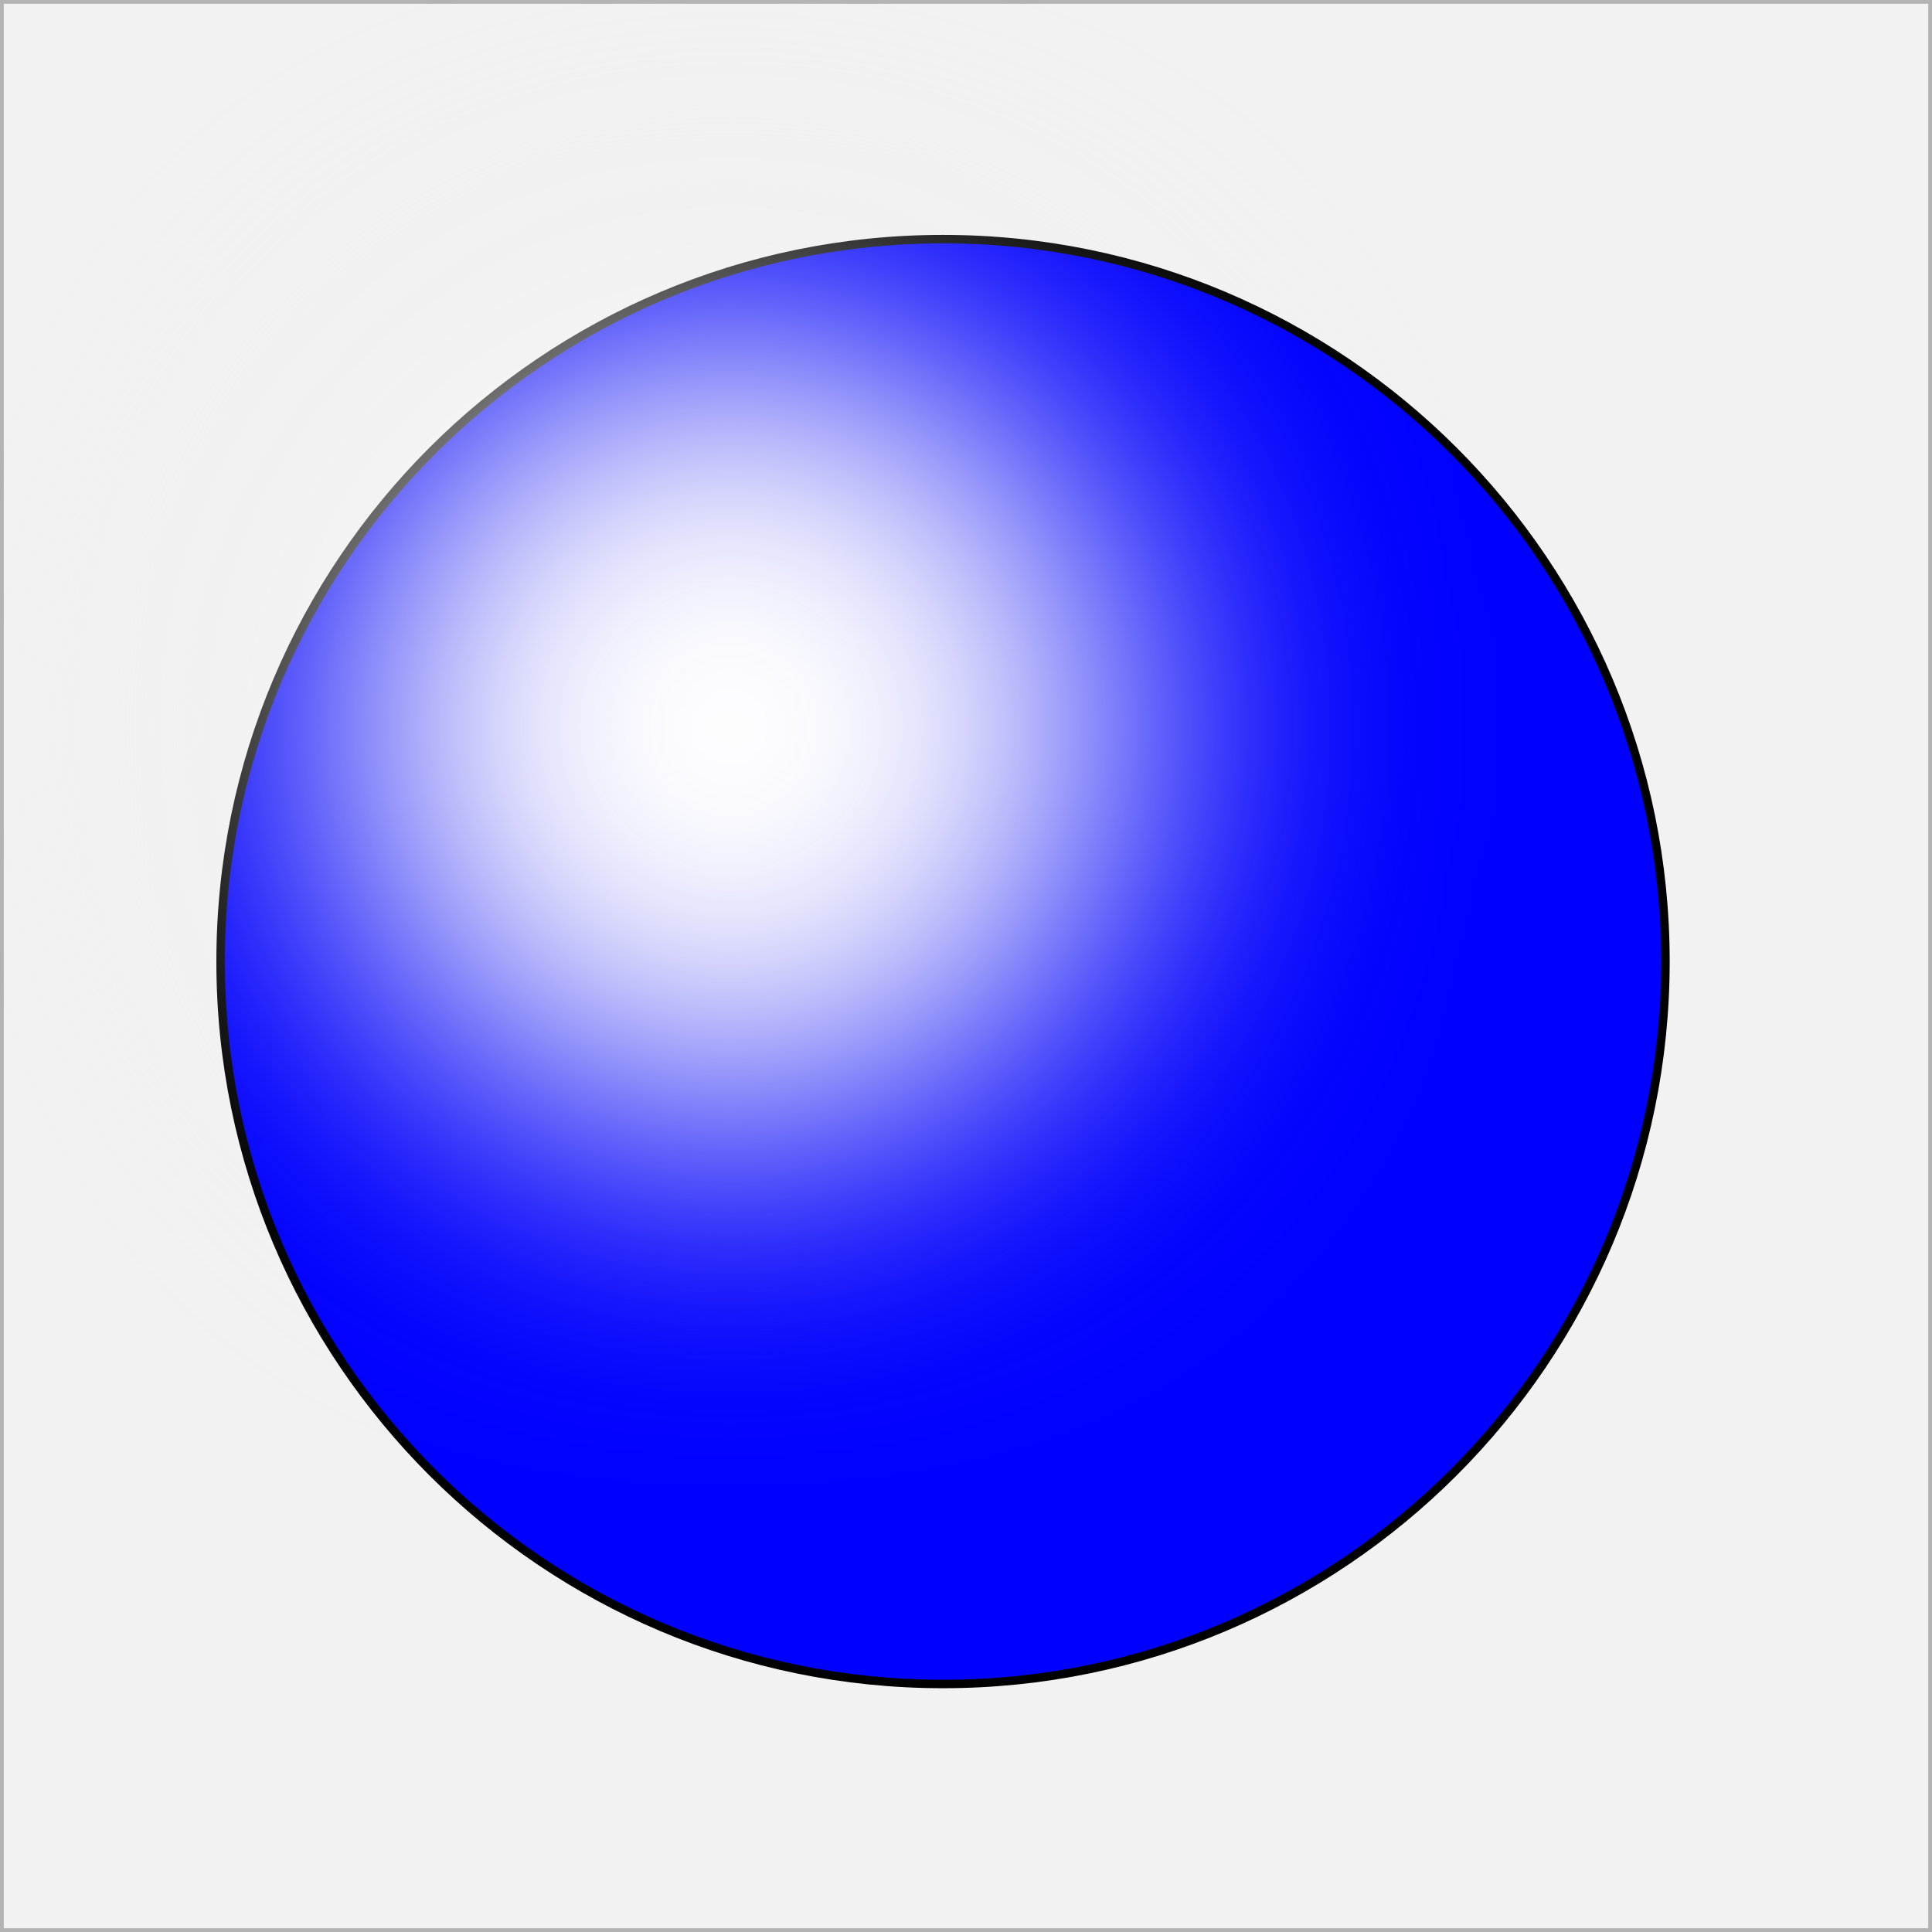
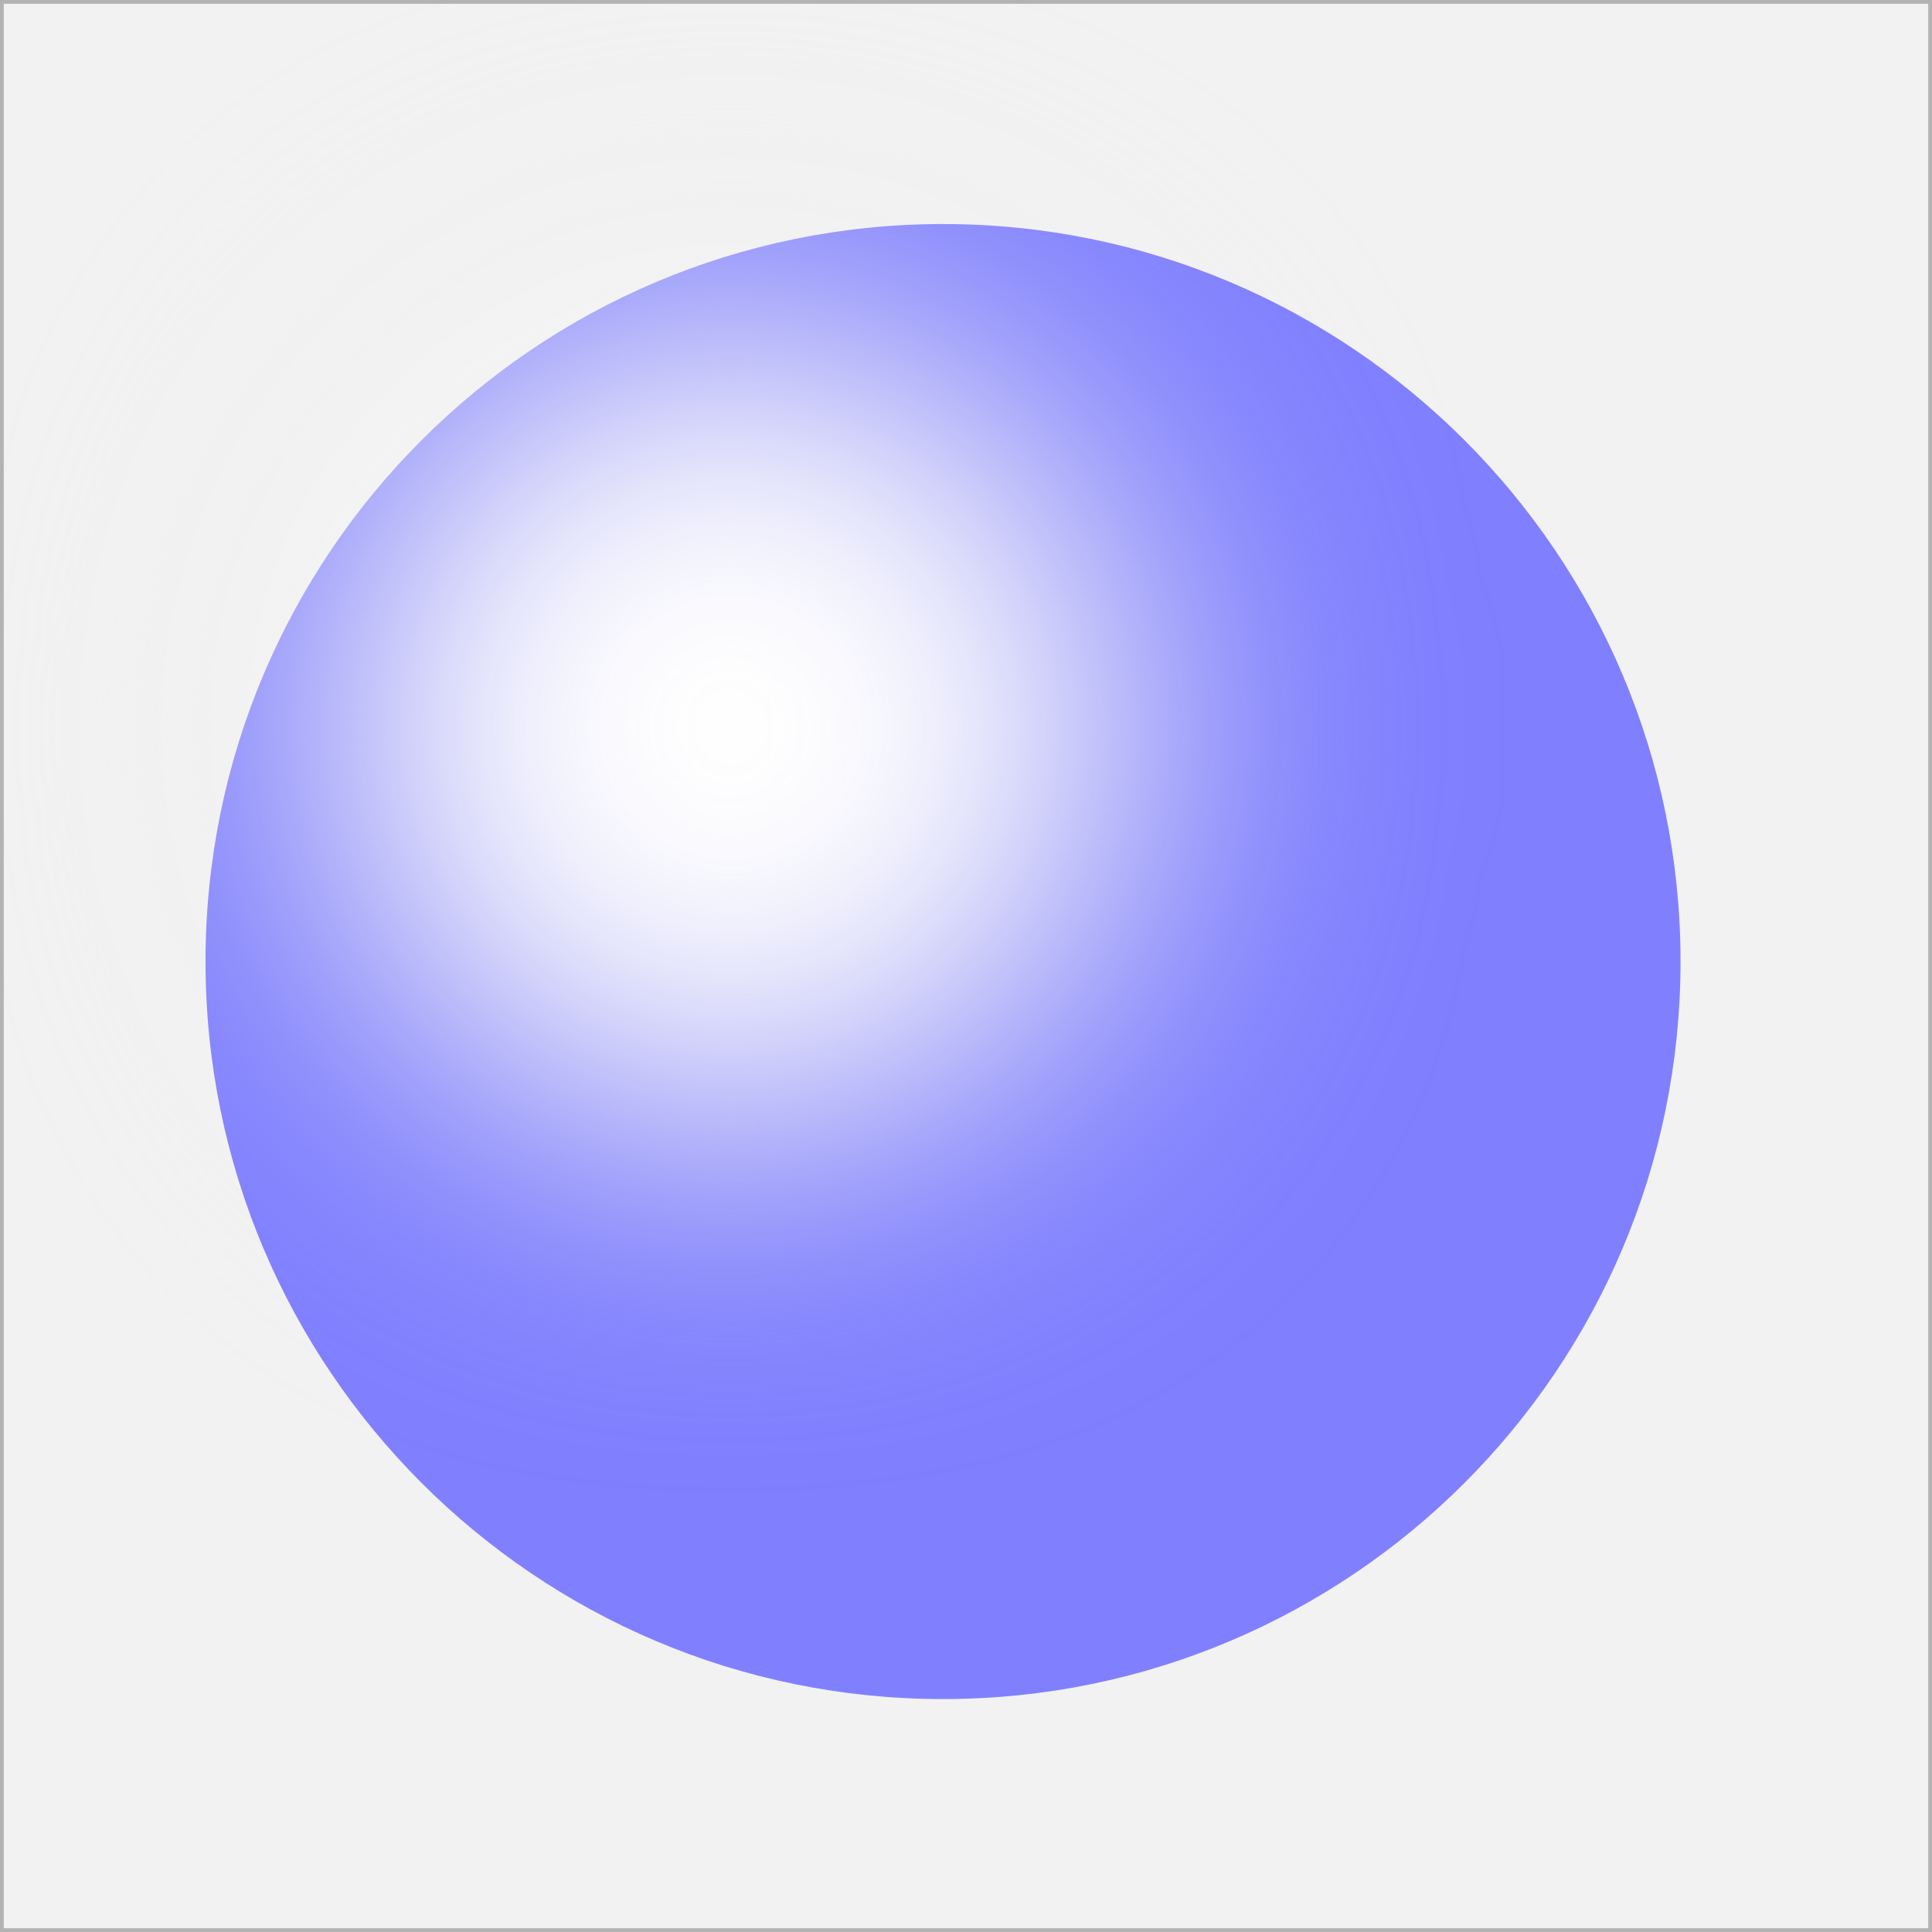
<svg xmlns="http://www.w3.org/2000/svg" xmlns:xlink="http://www.w3.org/1999/xlink" width="64" height="64" id="svg2" version="1.1">
  <defs id="defs4">
    <linearGradient id="linearGradient4737">
      <stop style="stop-color:#ffffff;stop-opacity:1;" offset="0" id="stop4739" />
      <stop id="stop4747" offset="0.219" style="stop-color:#0d00ff;stop-opacity:1;" />
      <stop style="stop-color:#0000ff;stop-opacity:1;" offset="1" id="stop4741" />
    </linearGradient>
    <linearGradient xlink:href="#linearGradient4737" id="linearGradient4753" x1="6.99" y1="32.054" x2="46.422" y2="32.054" gradientUnits="userSpaceOnUse" />
    <filter color-interpolation-filters="sRGB" id="filter7916" x="-0.443" width="1.886" y="-0.443" height="1.886">
      <feGaussianBlur stdDeviation="25.432" id="feGaussianBlur7918" />
    </filter>
  </defs>
  <g id="layer1" transform="translate(0,-988.3622)">
    <rect style="fill:#f2f2f2;fill-opacity:1;fill-rule:evenodd;stroke:#b3b3b3;stroke-width:0.25;stroke-linecap:square;stroke-linejoin:miter;stroke-miterlimit:0;stroke-opacity:1;stroke-dasharray:none" id="rect3767" width="64" height="64" x="0" y="0" rx="0" transform="translate(0,988.3622)" />
-     <path style="fill:#0000ff;fill-opacity:1;fill-rule:evenodd;stroke:#000000;stroke-width:0.281px;stroke-linecap:butt;stroke-linejoin:miter;stroke-opacity:1" d="m 55.17,1020.215 c 0,13.21 -10.721,23.931 -23.931,23.931 -13.21,0 -23.931,-10.721 -23.931,-23.931 0,-13.21 10.721,-23.931 23.931,-23.931 13.21,0 23.931,10.721 23.931,23.931 z" id="path2387" />
+     <path style="fill:#8080ff;fill-opacity:1;fill-rule:evenodd;stroke:#8080ff;stroke-width:1px;stroke-linecap:butt;stroke-linejoin:miter;stroke-opacity:1" d="m 55.17,1020.215 c 0,13.21 -10.721,23.931 -23.931,23.931 -13.21,0 -23.931,-10.721 -23.931,-23.931 0,-13.21 10.721,-23.931 23.931,-23.931 13.21,0 23.931,10.721 23.931,23.931 z" id="path2387" />
    <path style="fill:#ffffff;fill-opacity:1;fill-rule:evenodd;stroke:#000000;stroke-width:1px;stroke-linecap:butt;stroke-linejoin:miter;stroke-opacity:1;filter:url(#filter7916)" id="path3164" d="m 285.219,91.719 c -37.947,0 -68.406,30.435 -68.406,68.375 0,37.94 30.466,68.406 68.406,68.406 37.94,0 68.406,-30.466 68.406,-68.406 0,-37.94 -30.459,-68.375 -68.406,-68.375 z" transform="matrix(0.1993067,0,0,0.1993067,-32.65136,980.5444)" />
    <rect style="opacity:0;fill:#000000;fill-opacity:1;stroke:none" id="rect2386" width="64.9" height="64.897" x="1.769" y="991.906" />
  </g>
</svg>
